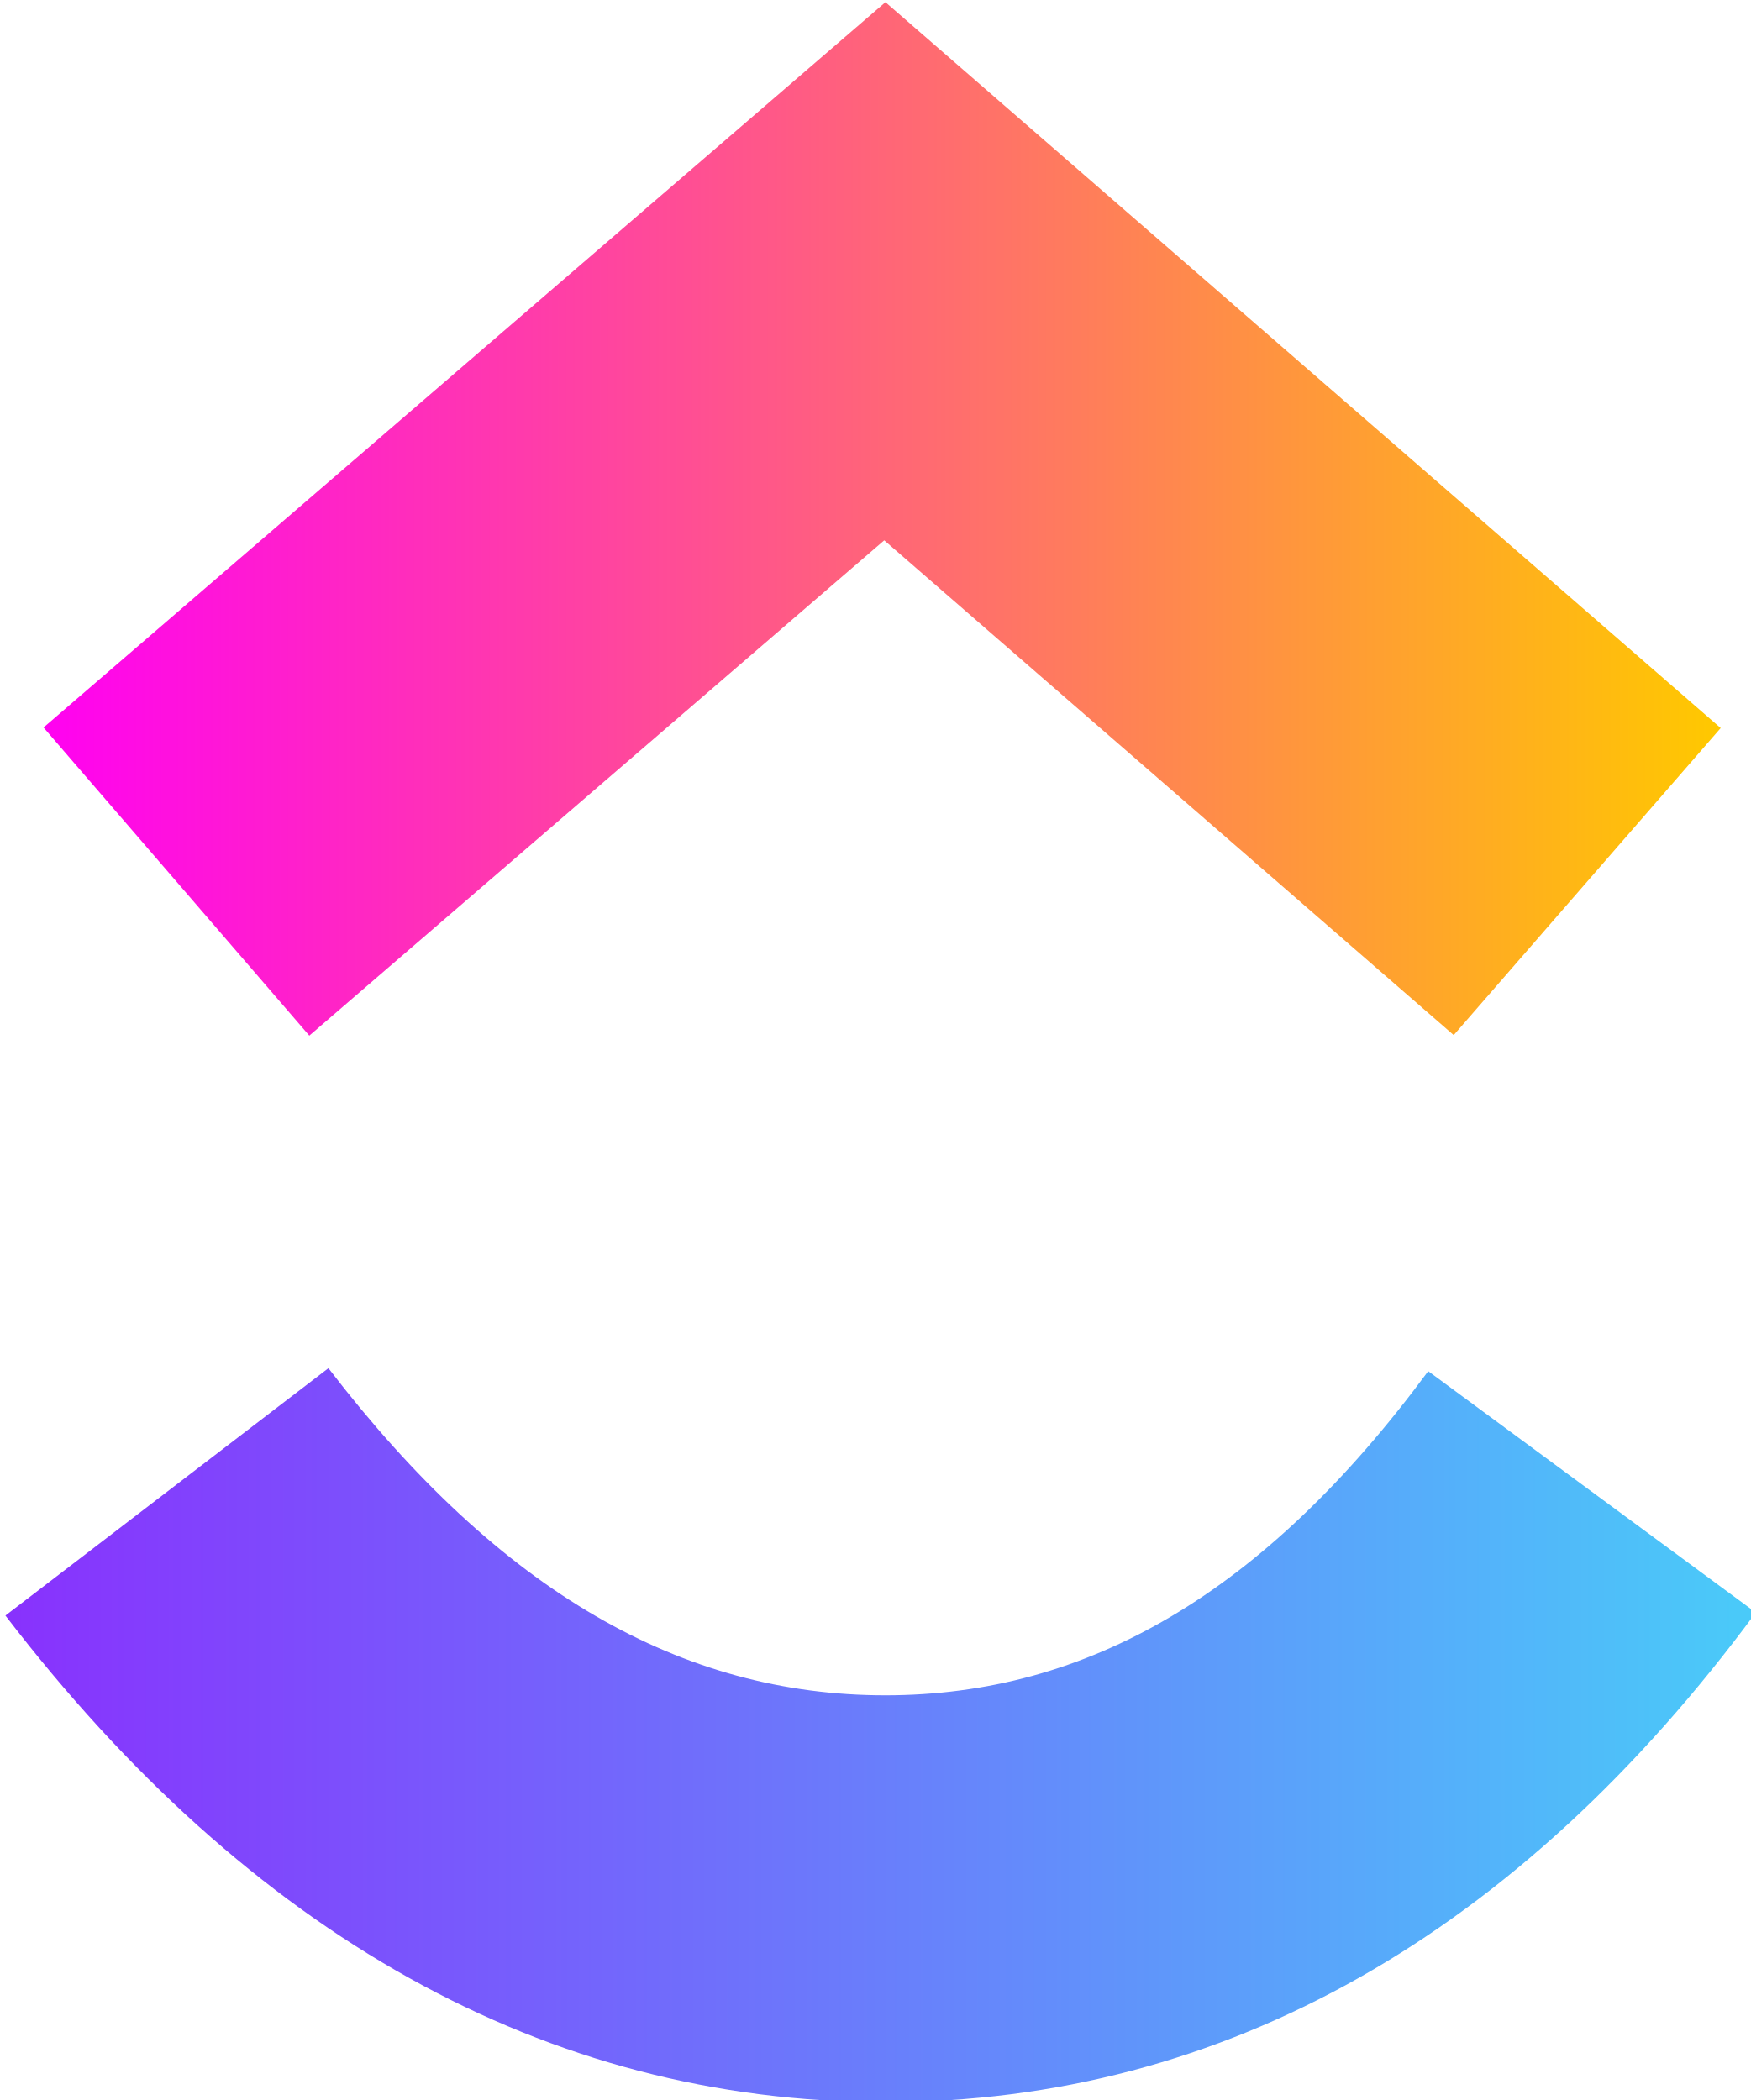
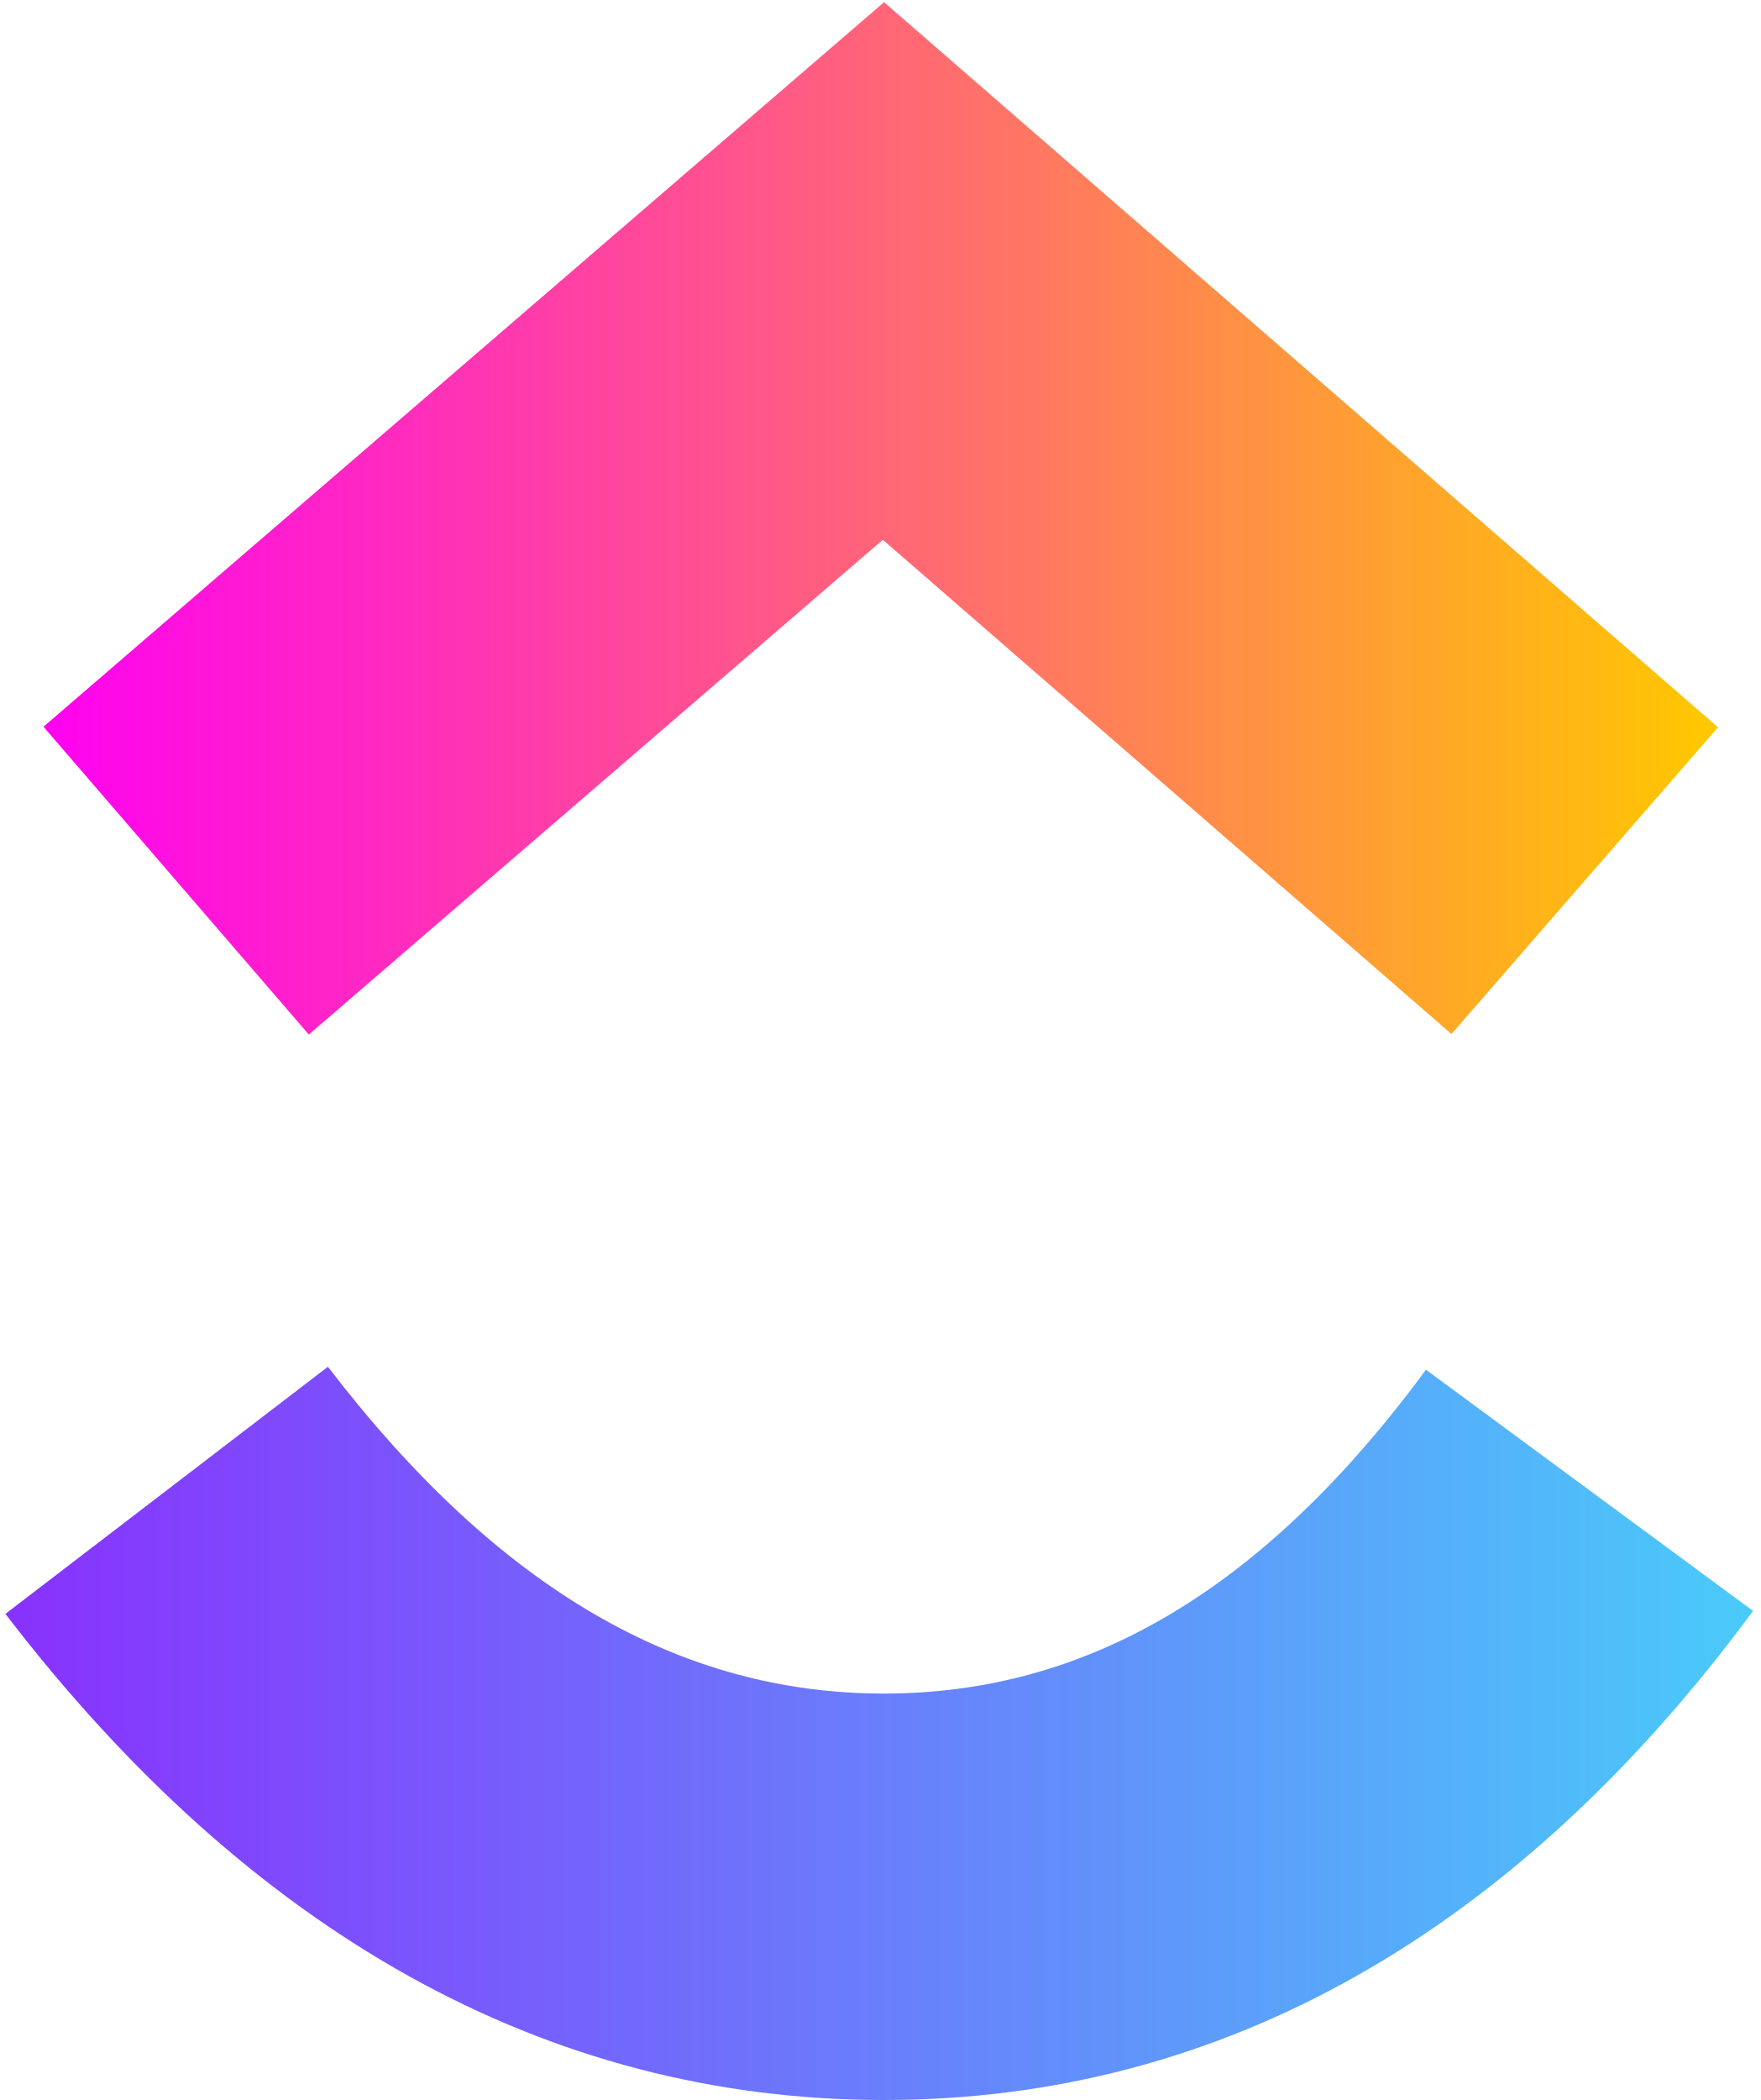
- <svg xmlns="http://www.w3.org/2000/svg">
+ <svg xmlns="http://www.w3.org/2000/svg" viewBox="0 0 130 155">
  <defs>
    <linearGradient x1="0%" y1="68.01%" y2="68.01%" id="a">
      <stop stop-color="#8930FD" offset="0%" />
      <stop stop-color="#49CCF9" offset="100%" />
    </linearGradient>
    <linearGradient x1="0%" y1="68.01%" y2="68.01%" id="b">
      <stop stop-color="#FF02F0" offset="0%" />
      <stop stop-color="#FFC800" offset="100%" />
    </linearGradient>
  </defs>
  <g fill-rule="nonzero" fill="none">
    <path d="M.4 119.12l23.81-18.24C36.86 117.39 50.3 125 65.26 125c14.88 0 27.94-7.52 40.02-23.9l24.15 17.8C112 142.52 90.34 155 65.26 155c-25 0-46.87-12.4-64.86-35.88z" fill="url(#a)" />
    <path fill="url(#b)" d="M65.18 39.84L22.8 76.36 3.21 53.64 65.27.16l61.57 53.52-19.68 22.64z" />
  </g>
</svg>
